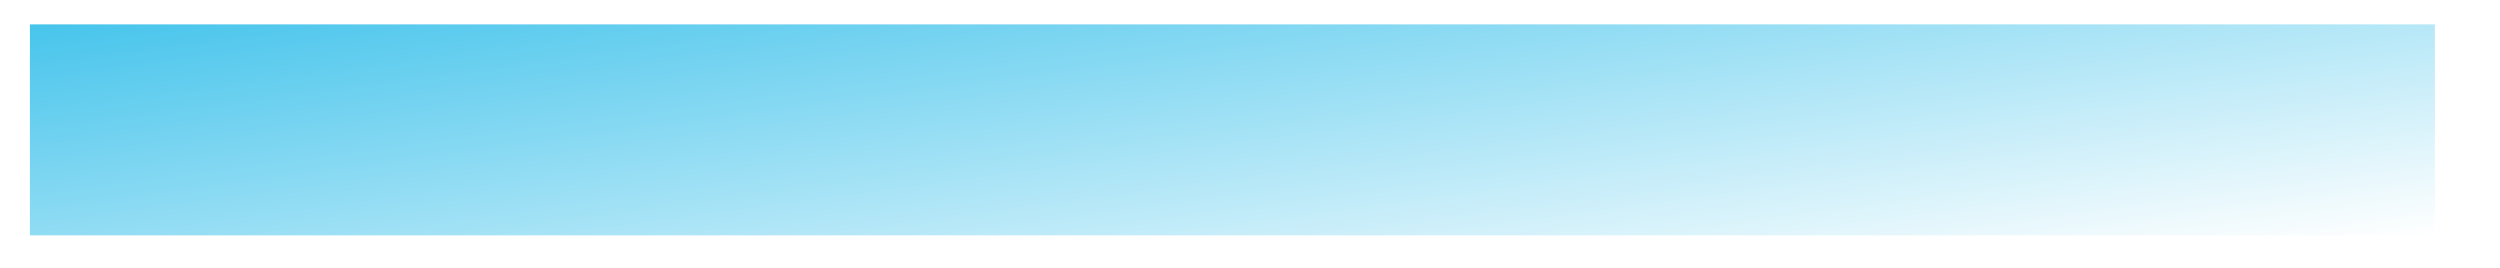
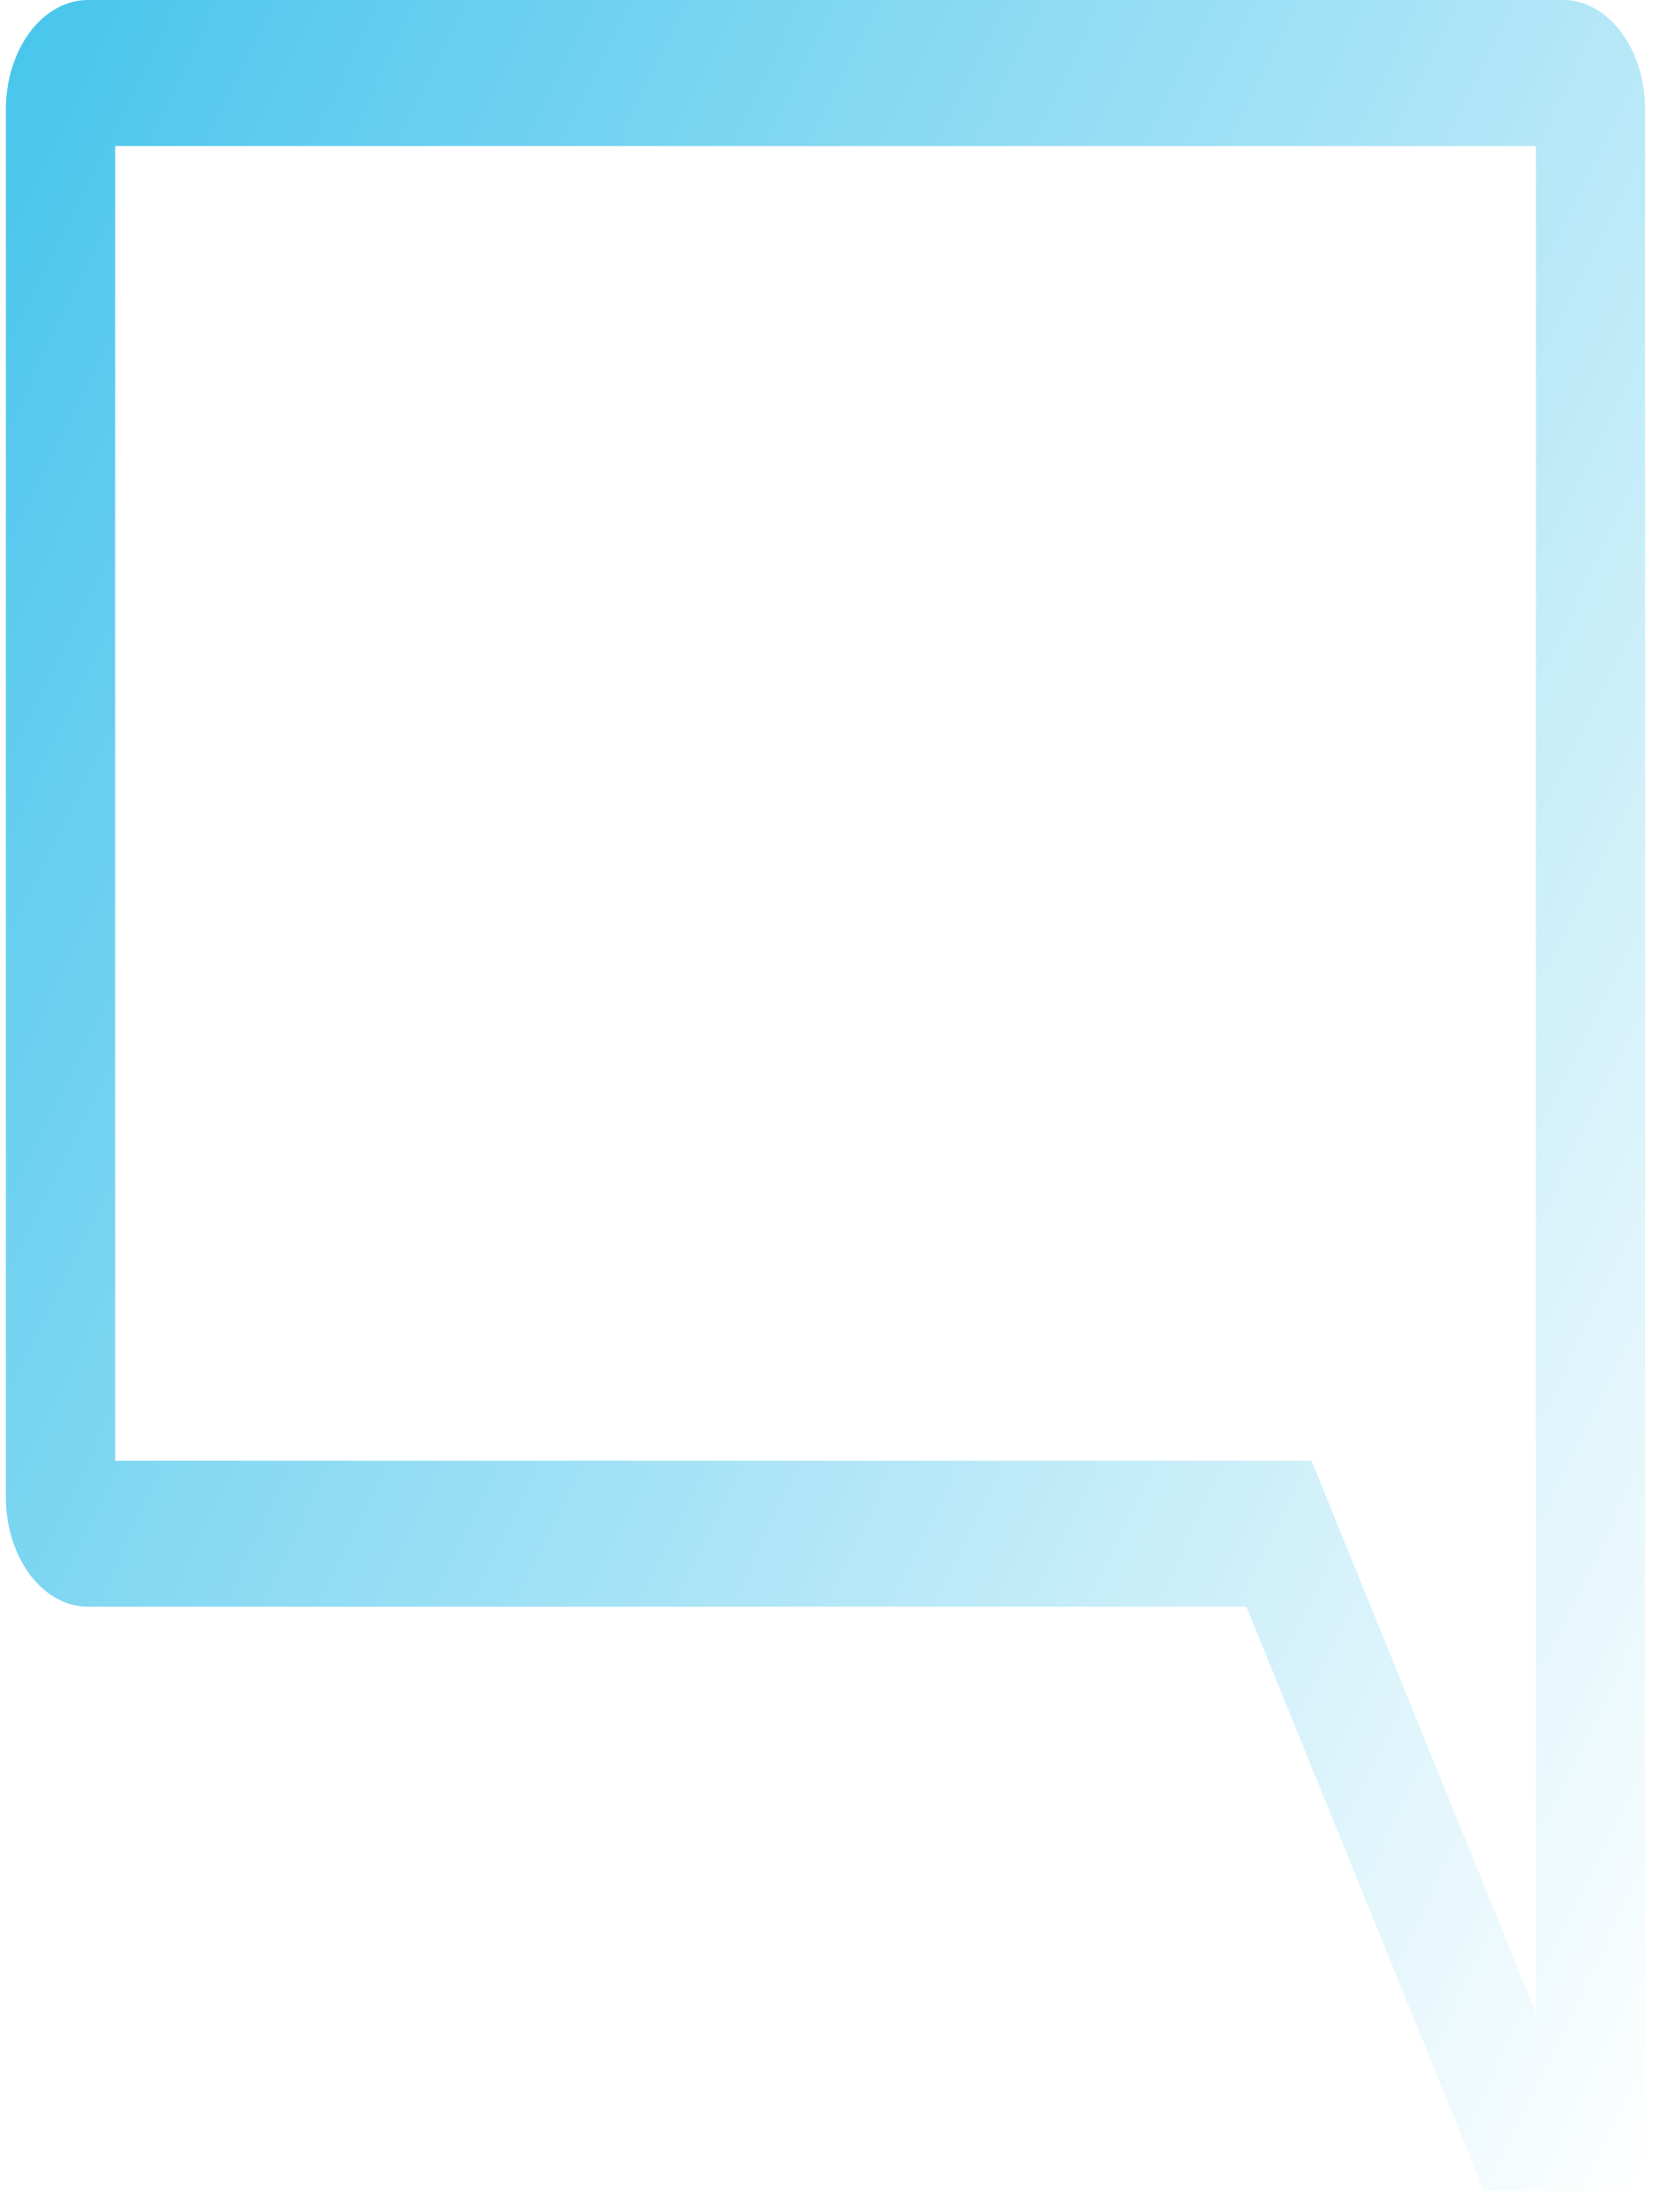
- <svg xmlns="http://www.w3.org/2000/svg" width="28" height="3" viewBox="0 0 28 3" fill="none">
-   <path d="M27.271 0.273H0.335V2.636H27.271V0.273Z" fill="url(#paint0_linear_39_163)" />
+ <svg xmlns="http://www.w3.org/2000/svg" width="23" height="30" viewBox="0 0 23 30" fill="none">
+   <path d="M22.527 30H20.319L17.067 22H1.203C0.905 22 0.62 21.841 0.409 21.56C0.199 21.279 0.081 20.898 0.08 20.5V1.5C0.081 1.102 0.199 0.721 0.409 0.44C0.62 0.159 0.905 0 1.203 0H21.405C21.702 0 21.988 0.159 22.198 0.44C22.409 0.721 22.527 1.102 22.527 1.5V30ZM1.577 20H17.958L21.031 27.562V2H1.577V20Z" fill="url(#paint0_linear_38_115)" />
  <defs>
-     <linearGradient id="paint0_linear_39_163" x1="4.905" y1="-2.469" x2="5.976" y2="5.504" gradientUnits="userSpaceOnUse">
+     <linearGradient id="paint0_linear_38_115" x1="3.888" y1="-34.8" x2="44.519" y2="-14.951" gradientUnits="userSpaceOnUse">
      <stop stop-color="#06B0E5" />
      <stop offset="1" stop-color="white" />
    </linearGradient>
  </defs>
</svg>
